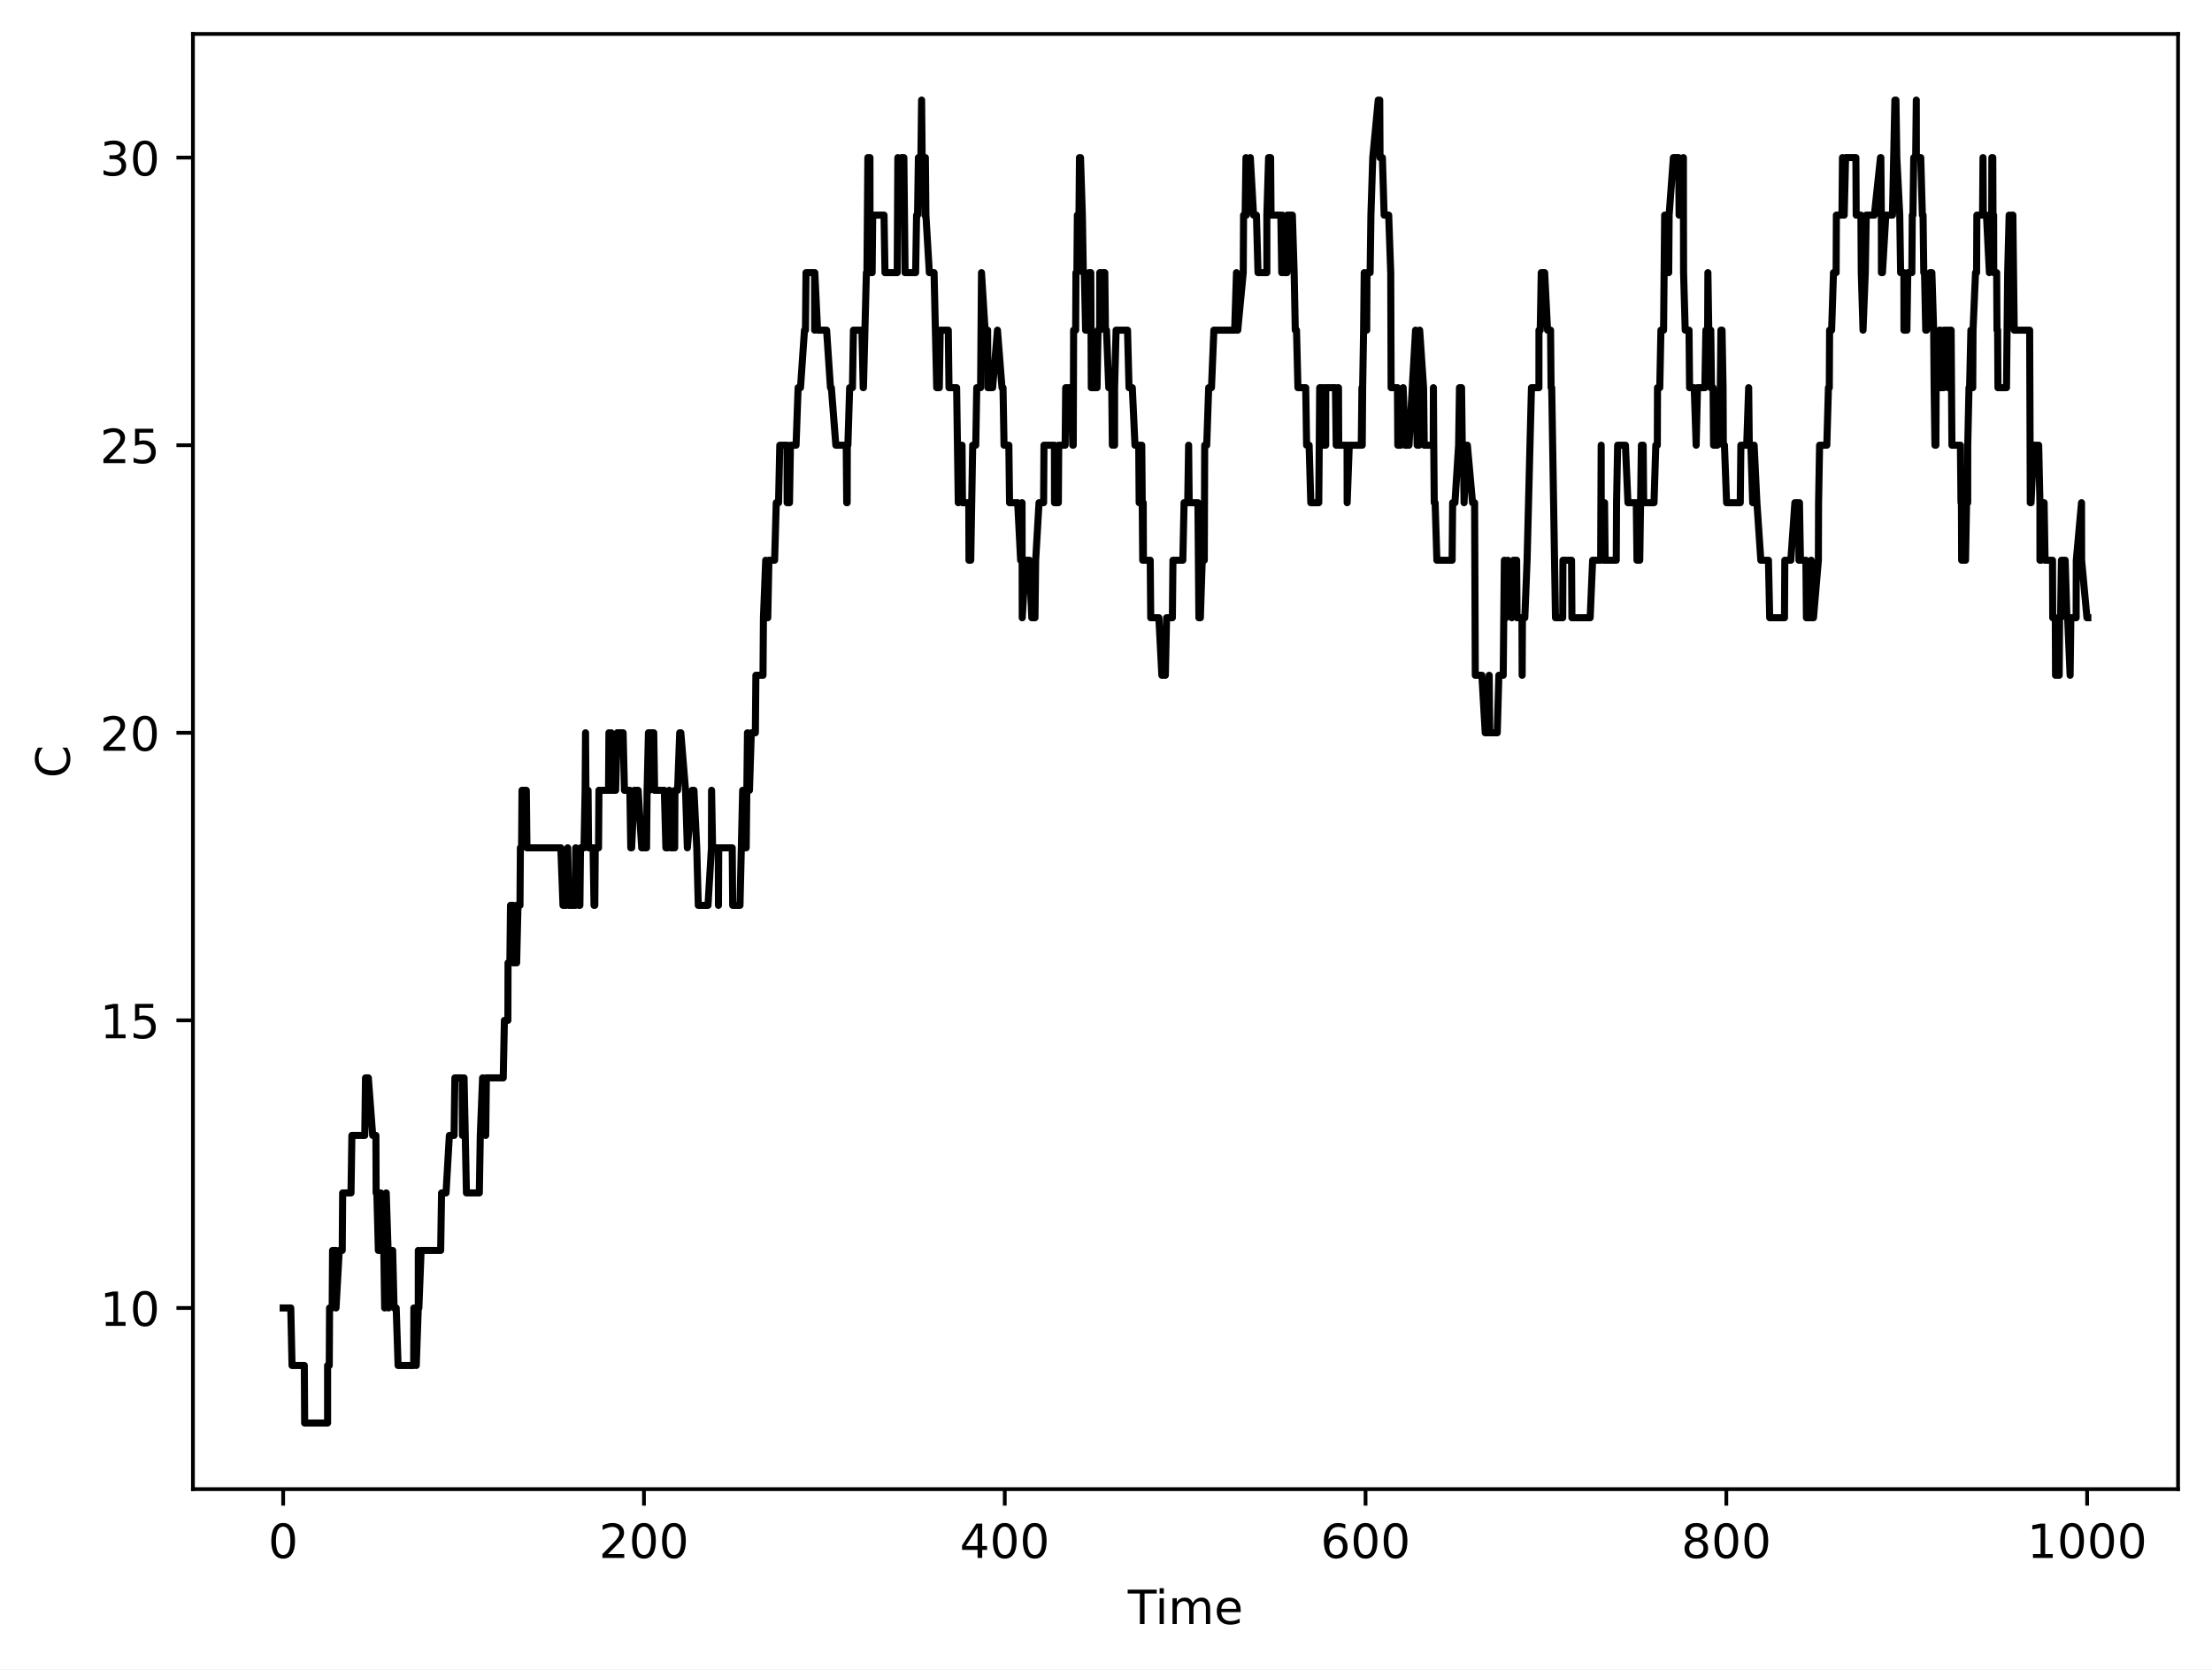
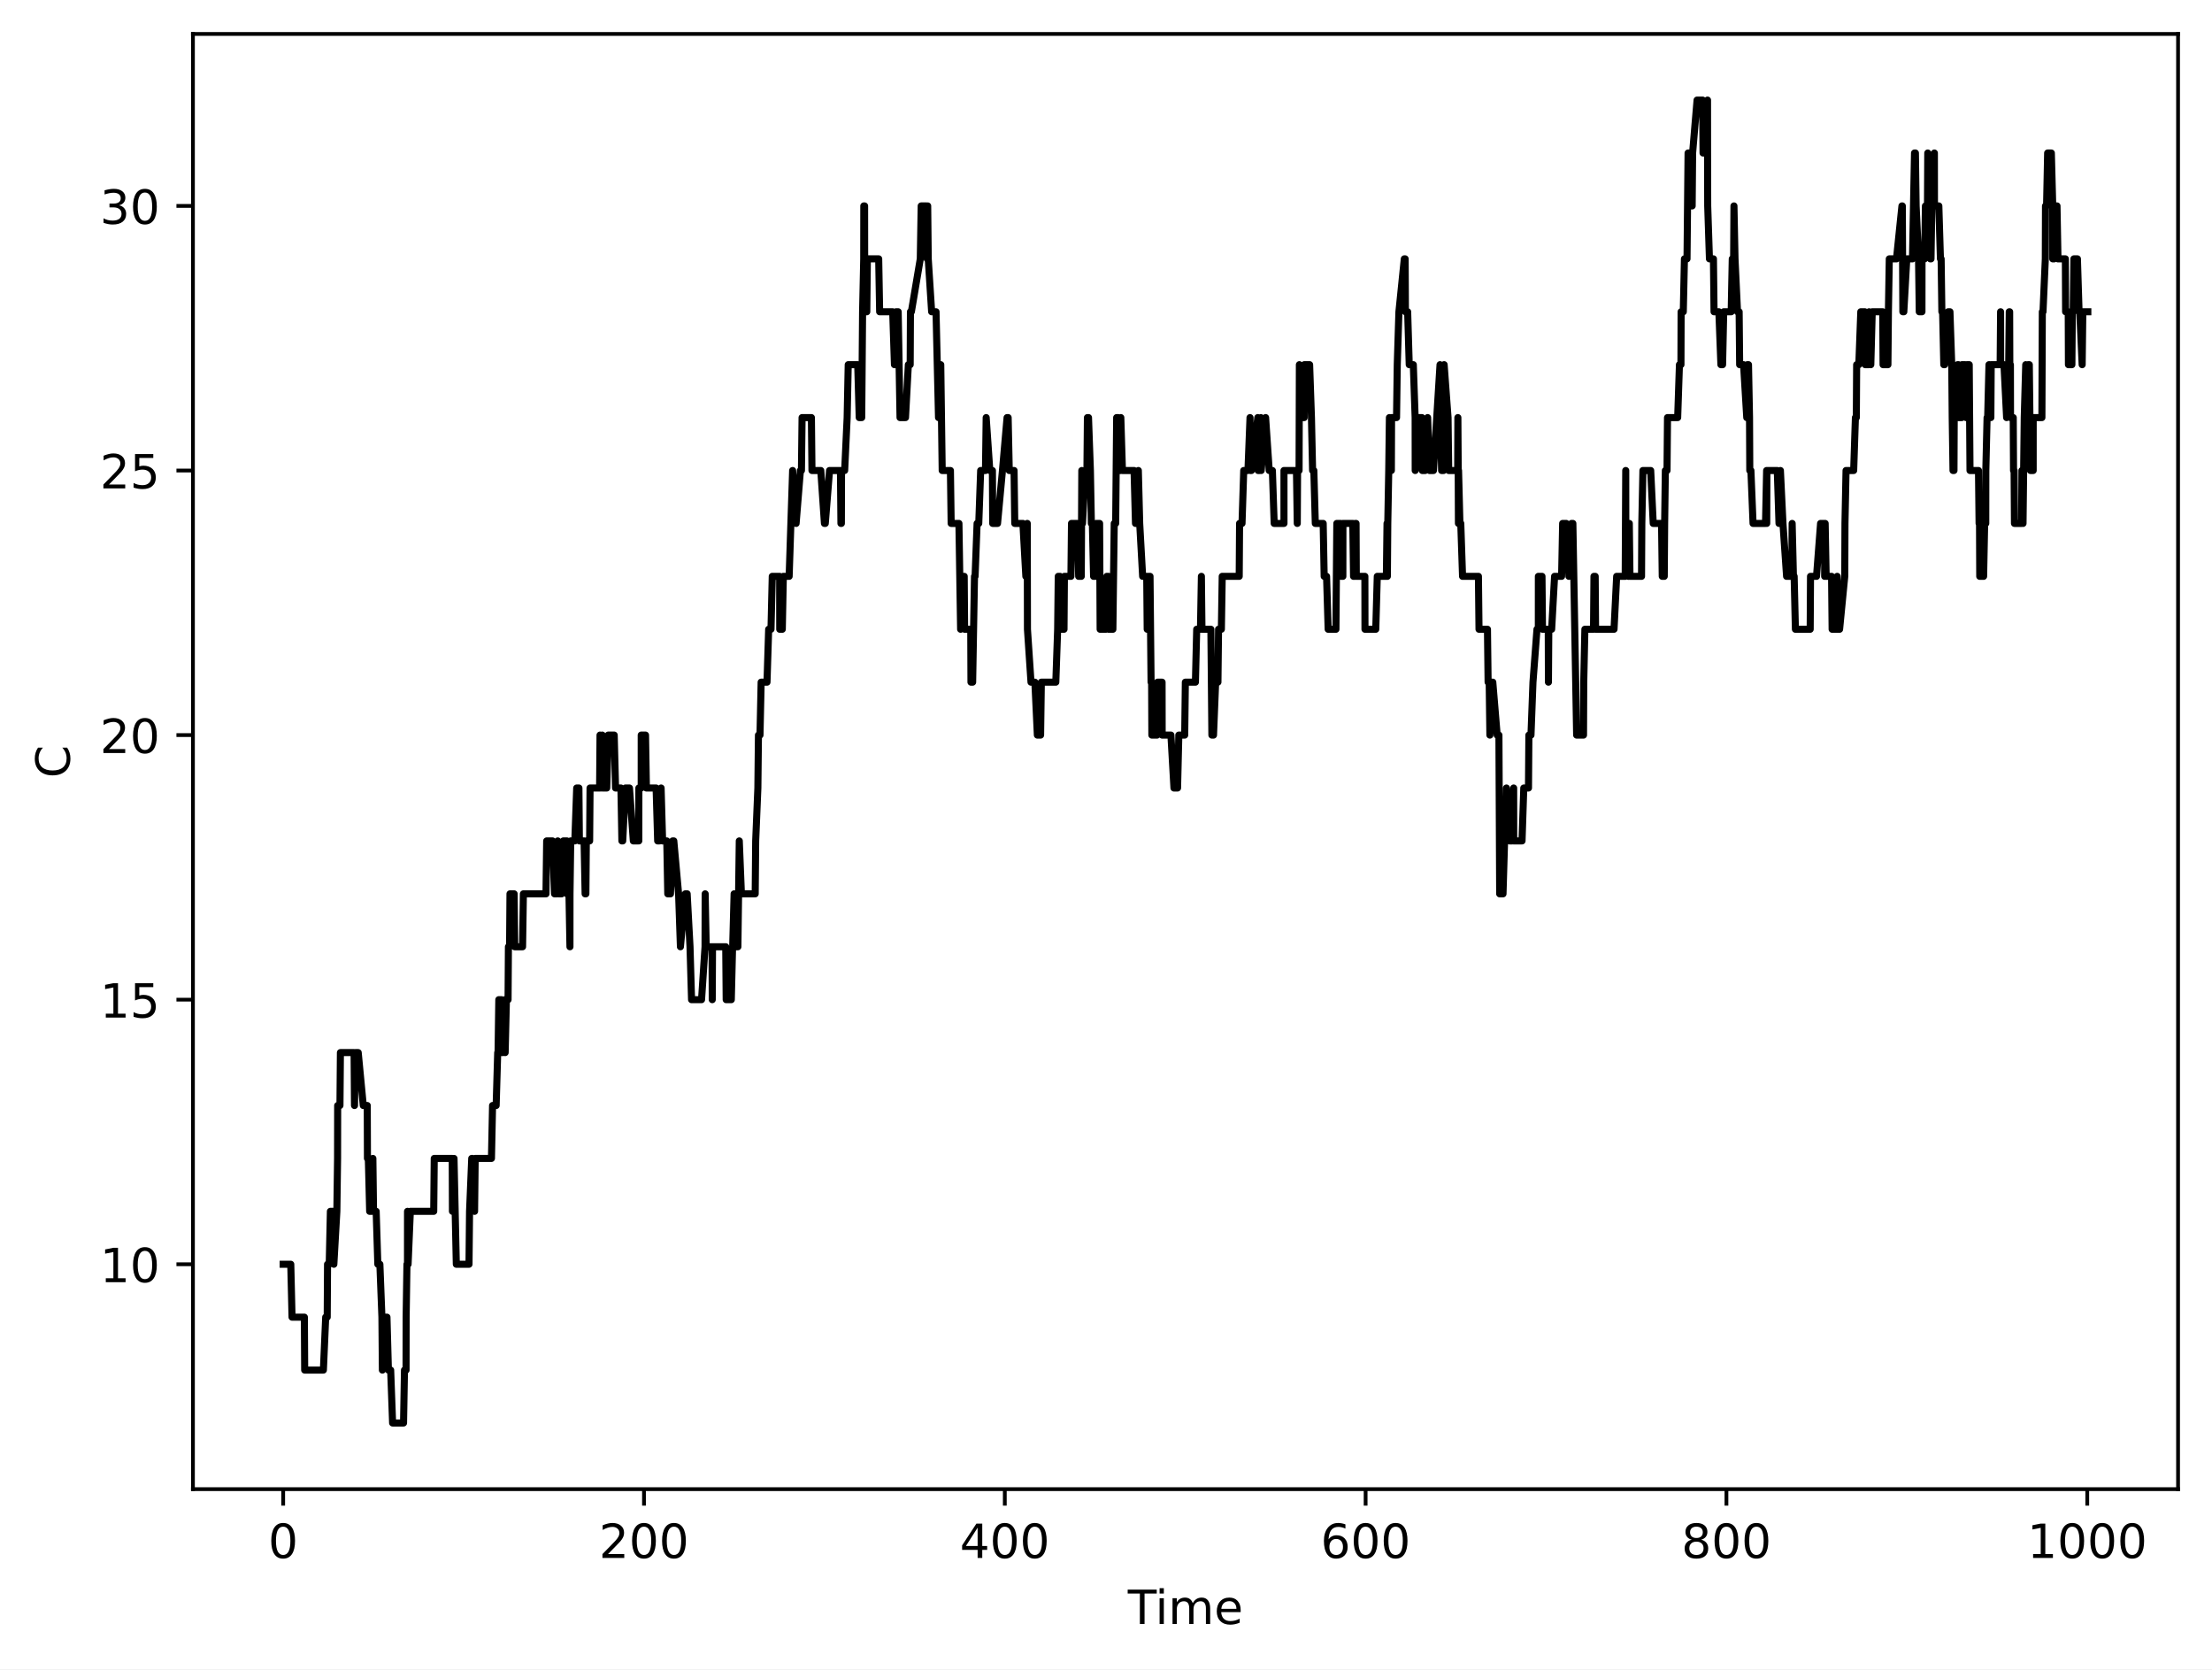
<svg xmlns="http://www.w3.org/2000/svg" xmlns:xlink="http://www.w3.org/1999/xlink" width="469.2pt" height="354pt" viewBox="0 0 469.2 354" version="1.1">
  <defs>
    <style type="text/css">*{stroke-linejoin: round; stroke-linecap: butt}</style>
  </defs>
  <g id="figure_1">
    <g id="patch_1">
      <path d="M 0 354  L 469.2 354  L 469.2 0  L 0 0  z " style="fill: #ffffff" />
    </g>
    <g id="axes_1">
      <g id="patch_2">
        <path d="M 40.925 315.799  L 462 315.799  L 462 7.2  L 40.925 7.2  z " style="fill: #ffffff" />
      </g>
      <g id="matplotlib.axis_1">
        <g id="xtick_1">
          <g id="line2d_1">
            <defs>
-               <path id="me31d54f299" d="M 0 0  L 0 3.5  " style="stroke: #000000; stroke-width: 0.8" />
-             </defs>
-             <g>
-               <use xlink:href="#me31d54f299" x="60.065" y="315.799" style="stroke: #000000; stroke-width: 0.8" />
+               <path id="m1af1ada596" d="M 0 0  L 0 3.5  " style="stroke: #000000; stroke-width: 0.8" />
+             </defs>
+             <g>
+               <use xlink:href="#m1af1ada596" x="60.065" y="315.799" style="stroke: #000000; stroke-width: 0.8" />
            </g>
          </g>
          <g id="text_1">
            <g transform="translate(56.8835 330.3964) scale(0.1 -0.1)">
              <defs>
                <path id="DejaVuSans-13" d="M 2034 4250  Q 1547 4250 1301 3770  Q 1056 3291 1056 2328  Q 1056 1369 1301 889  Q 1547 409 2034 409  Q 2525 409 2770 889  Q 3016 1369 3016 2328  Q 3016 3291 2770 3770  Q 2525 4250 2034 4250  z M 2034 4750  Q 2819 4750 3233 4129  Q 3647 3509 3647 2328  Q 3647 1150 3233 529  Q 2819 -91 2034 -91  Q 1250 -91 836 529  Q 422 1150 422 2328  Q 422 3509 836 4129  Q 1250 4750 2034 4750  z " transform="scale(0.015625)" />
              </defs>
              <use xlink:href="#DejaVuSans-13" />
            </g>
          </g>
        </g>
        <g id="xtick_2">
          <g id="line2d_2">
            <g>
-               <use xlink:href="#me31d54f299" x="136.594" y="315.799" style="stroke: #000000; stroke-width: 0.8" />
+               <use xlink:href="#m1af1ada596" x="136.6" y="315.799" style="stroke: #000000; stroke-width: 0.8" />
            </g>
          </g>
          <g id="text_2">
-             <g transform="translate(127.0505 330.3964) scale(0.1 -0.1)">
+             <g transform="translate(127.0559 330.3964) scale(0.1 -0.1)">
              <defs>
                <path id="DejaVuSans-15" d="M 1228 531  L 3431 531  L 3431 0  L 469 0  L 469 531  Q 828 903 1448 1529  Q 2069 2156 2228 2338  Q 2531 2678 2651 2914  Q 2772 3150 2772 3378  Q 2772 3750 2511 3984  Q 2250 4219 1831 4219  Q 1534 4219 1204 4116  Q 875 4013 500 3803  L 500 4441  Q 881 4594 1212 4672  Q 1544 4750 1819 4750  Q 2544 4750 2975 4387  Q 3406 4025 3406 3419  Q 3406 3131 3298 2873  Q 3191 2616 2906 2266  Q 2828 2175 2409 1742  Q 1991 1309 1228 531  z " transform="scale(0.015625)" />
              </defs>
              <use xlink:href="#DejaVuSans-15" />
              <use xlink:href="#DejaVuSans-13" transform="translate(63.625 0)" />
              <use xlink:href="#DejaVuSans-13" transform="translate(127.25 0)" />
            </g>
          </g>
        </g>
        <g id="xtick_3">
          <g id="line2d_3">
            <g>
-               <use xlink:href="#me31d54f299" x="213.124" y="315.799" style="stroke: #000000; stroke-width: 0.8" />
+               <use xlink:href="#m1af1ada596" x="213.135" y="315.799" style="stroke: #000000; stroke-width: 0.8" />
            </g>
          </g>
          <g id="text_3">
-             <g transform="translate(203.58 330.3964) scale(0.1 -0.1)">
+             <g transform="translate(203.5908 330.3964) scale(0.1 -0.1)">
              <defs>
                <path id="DejaVuSans-17" d="M 2419 4116  L 825 1625  L 2419 1625  L 2419 4116  z M 2253 4666  L 3047 4666  L 3047 1625  L 3713 1625  L 3713 1100  L 3047 1100  L 3047 0  L 2419 0  L 2419 1100  L 313 1100  L 313 1709  L 2253 4666  z " transform="scale(0.015625)" />
              </defs>
              <use xlink:href="#DejaVuSans-17" />
              <use xlink:href="#DejaVuSans-13" transform="translate(63.625 0)" />
              <use xlink:href="#DejaVuSans-13" transform="translate(127.25 0)" />
            </g>
          </g>
        </g>
        <g id="xtick_4">
          <g id="line2d_4">
            <g>
-               <use xlink:href="#me31d54f299" x="289.653" y="315.799" style="stroke: #000000; stroke-width: 0.8" />
+               <use xlink:href="#m1af1ada596" x="289.669" y="315.799" style="stroke: #000000; stroke-width: 0.8" />
            </g>
          </g>
          <g id="text_4">
-             <g transform="translate(280.1095 330.3964) scale(0.1 -0.1)">
+             <g transform="translate(280.1257 330.3964) scale(0.1 -0.1)">
              <defs>
                <path id="DejaVuSans-19" d="M 2113 2584  Q 1688 2584 1439 2293  Q 1191 2003 1191 1497  Q 1191 994 1439 701  Q 1688 409 2113 409  Q 2538 409 2786 701  Q 3034 994 3034 1497  Q 3034 2003 2786 2293  Q 2538 2584 2113 2584  z M 3366 4563  L 3366 3988  Q 3128 4100 2886 4159  Q 2644 4219 2406 4219  Q 1781 4219 1451 3797  Q 1122 3375 1075 2522  Q 1259 2794 1537 2939  Q 1816 3084 2150 3084  Q 2853 3084 3261 2657  Q 3669 2231 3669 1497  Q 3669 778 3244 343  Q 2819 -91 2113 -91  Q 1303 -91 875 529  Q 447 1150 447 2328  Q 447 3434 972 4092  Q 1497 4750 2381 4750  Q 2619 4750 2861 4703  Q 3103 4656 3366 4563  z " transform="scale(0.015625)" />
              </defs>
              <use xlink:href="#DejaVuSans-19" />
              <use xlink:href="#DejaVuSans-13" transform="translate(63.625 0)" />
              <use xlink:href="#DejaVuSans-13" transform="translate(127.25 0)" />
            </g>
          </g>
        </g>
        <g id="xtick_5">
          <g id="line2d_5">
            <g>
-               <use xlink:href="#me31d54f299" x="366.183" y="315.799" style="stroke: #000000; stroke-width: 0.8" />
+               <use xlink:href="#m1af1ada596" x="366.204" y="315.799" style="stroke: #000000; stroke-width: 0.8" />
            </g>
          </g>
          <g id="text_5">
-             <g transform="translate(356.639 330.3964) scale(0.1 -0.1)">
+             <g transform="translate(356.6606 330.3964) scale(0.1 -0.1)">
              <defs>
                <path id="DejaVuSans-1b" d="M 2034 2216  Q 1584 2216 1326 1975  Q 1069 1734 1069 1313  Q 1069 891 1326 650  Q 1584 409 2034 409  Q 2484 409 2743 651  Q 3003 894 3003 1313  Q 3003 1734 2745 1975  Q 2488 2216 2034 2216  z M 1403 2484  Q 997 2584 770 2862  Q 544 3141 544 3541  Q 544 4100 942 4425  Q 1341 4750 2034 4750  Q 2731 4750 3128 4425  Q 3525 4100 3525 3541  Q 3525 3141 3298 2862  Q 3072 2584 2669 2484  Q 3125 2378 3379 2068  Q 3634 1759 3634 1313  Q 3634 634 3220 271  Q 2806 -91 2034 -91  Q 1263 -91 848 271  Q 434 634 434 1313  Q 434 1759 690 2068  Q 947 2378 1403 2484  z M 1172 3481  Q 1172 3119 1398 2916  Q 1625 2713 2034 2713  Q 2441 2713 2670 2916  Q 2900 3119 2900 3481  Q 2900 3844 2670 4047  Q 2441 4250 2034 4250  Q 1625 4250 1398 4047  Q 1172 3844 1172 3481  z " transform="scale(0.015625)" />
              </defs>
              <use xlink:href="#DejaVuSans-1b" />
              <use xlink:href="#DejaVuSans-13" transform="translate(63.625 0)" />
              <use xlink:href="#DejaVuSans-13" transform="translate(127.25 0)" />
            </g>
          </g>
        </g>
        <g id="xtick_6">
          <g id="line2d_6">
            <g>
-               <use xlink:href="#me31d54f299" x="442.712" y="315.799" style="stroke: #000000; stroke-width: 0.8" />
+               <use xlink:href="#m1af1ada596" x="442.739" y="315.799" style="stroke: #000000; stroke-width: 0.8" />
            </g>
          </g>
          <g id="text_6">
-             <g transform="translate(429.9872 330.3964) scale(0.1 -0.1)">
+             <g transform="translate(430.0143 330.3964) scale(0.1 -0.1)">
              <defs>
                <path id="DejaVuSans-14" d="M 794 531  L 1825 531  L 1825 4091  L 703 3866  L 703 4441  L 1819 4666  L 2450 4666  L 2450 531  L 3481 531  L 3481 0  L 794 0  L 794 531  z " transform="scale(0.015625)" />
              </defs>
              <use xlink:href="#DejaVuSans-14" />
              <use xlink:href="#DejaVuSans-13" transform="translate(63.625 0)" />
              <use xlink:href="#DejaVuSans-13" transform="translate(127.25 0)" />
              <use xlink:href="#DejaVuSans-13" transform="translate(190.875 0)" />
            </g>
          </g>
        </g>
        <g id="text_7">
          <g transform="translate(239.2263 344.3972) scale(0.1 -0.1)">
            <defs>
              <path id="DejaVuSans-37" d="M -19 4666  L 3928 4666  L 3928 4134  L 2272 4134  L 2272 0  L 1638 0  L 1638 4134  L -19 4134  L -19 4666  z " transform="scale(0.015625)" />
              <path id="DejaVuSans-4c" d="M 603 3500  L 1178 3500  L 1178 0  L 603 0  L 603 3500  z M 603 4863  L 1178 4863  L 1178 4134  L 603 4134  L 603 4863  z " transform="scale(0.015625)" />
              <path id="DejaVuSans-50" d="M 3328 2828  Q 3544 3216 3844 3400  Q 4144 3584 4550 3584  Q 5097 3584 5394 3201  Q 5691 2819 5691 2113  L 5691 0  L 5113 0  L 5113 2094  Q 5113 2597 4934 2840  Q 4756 3084 4391 3084  Q 3944 3084 3684 2787  Q 3425 2491 3425 1978  L 3425 0  L 2847 0  L 2847 2094  Q 2847 2600 2669 2842  Q 2491 3084 2119 3084  Q 1678 3084 1418 2786  Q 1159 2488 1159 1978  L 1159 0  L 581 0  L 581 3500  L 1159 3500  L 1159 2956  Q 1356 3278 1631 3431  Q 1906 3584 2284 3584  Q 2666 3584 2933 3390  Q 3200 3197 3328 2828  z " transform="scale(0.015625)" />
              <path id="DejaVuSans-48" d="M 3597 1894  L 3597 1613  L 953 1613  Q 991 1019 1311 708  Q 1631 397 2203 397  Q 2534 397 2845 478  Q 3156 559 3463 722  L 3463 178  Q 3153 47 2828 -22  Q 2503 -91 2169 -91  Q 1331 -91 842 396  Q 353 884 353 1716  Q 353 2575 817 3079  Q 1281 3584 2069 3584  Q 2775 3584 3186 3129  Q 3597 2675 3597 1894  z M 3022 2063  Q 3016 2534 2758 2815  Q 2500 3097 2075 3097  Q 1594 3097 1305 2825  Q 1016 2553 972 2059  L 3022 2063  z " transform="scale(0.015625)" />
            </defs>
            <use xlink:href="#DejaVuSans-37" />
            <use xlink:href="#DejaVuSans-4c" transform="translate(58 0)" />
            <use xlink:href="#DejaVuSans-50" transform="translate(85.78125 0)" />
            <use xlink:href="#DejaVuSans-48" transform="translate(183.1875 0)" />
          </g>
        </g>
      </g>
      <g id="matplotlib.axis_2">
        <g id="ytick_1">
          <g id="line2d_7">
            <defs>
-               <path id="m6be3f2ccf9" d="M 0 0  L -3.5 0  " style="stroke: #000000; stroke-width: 0.8" />
-             </defs>
-             <g>
-               <use xlink:href="#m6be3f2ccf9" x="40.925" y="277.376" style="stroke: #000000; stroke-width: 0.8" />
+               <path id="mff60c911be" d="M 0 0  L -3.5 0  " style="stroke: #000000; stroke-width: 0.8" />
+             </defs>
+             <g>
+               <use xlink:href="#mff60c911be" x="40.925" y="268.106" style="stroke: #000000; stroke-width: 0.8" />
            </g>
          </g>
          <g id="text_8">
-             <g transform="translate(21.2 281.1752) scale(0.1 -0.1)">
+             <g transform="translate(21.2 271.905) scale(0.1 -0.1)">
              <use xlink:href="#DejaVuSans-14" />
              <use xlink:href="#DejaVuSans-13" transform="translate(63.625 0)" />
            </g>
          </g>
        </g>
        <g id="ytick_2">
          <g id="line2d_8">
            <g>
-               <use xlink:href="#m6be3f2ccf9" x="40.925" y="216.388" style="stroke: #000000; stroke-width: 0.8" />
+               <use xlink:href="#mff60c911be" x="40.925" y="211.997" style="stroke: #000000; stroke-width: 0.8" />
            </g>
          </g>
          <g id="text_9">
-             <g transform="translate(21.2 220.1873) scale(0.1 -0.1)">
+             <g transform="translate(21.2 215.7962) scale(0.1 -0.1)">
              <defs>
                <path id="DejaVuSans-18" d="M 691 4666  L 3169 4666  L 3169 4134  L 1269 4134  L 1269 2991  Q 1406 3038 1543 3061  Q 1681 3084 1819 3084  Q 2600 3084 3056 2656  Q 3513 2228 3513 1497  Q 3513 744 3044 326  Q 2575 -91 1722 -91  Q 1428 -91 1123 -41  Q 819 9 494 109  L 494 744  Q 775 591 1075 516  Q 1375 441 1709 441  Q 2250 441 2565 725  Q 2881 1009 2881 1497  Q 2881 1984 2565 2268  Q 2250 2553 1709 2553  Q 1456 2553 1204 2497  Q 953 2441 691 2322  L 691 4666  z " transform="scale(0.015625)" />
              </defs>
              <use xlink:href="#DejaVuSans-14" />
              <use xlink:href="#DejaVuSans-18" transform="translate(63.625 0)" />
            </g>
          </g>
        </g>
        <g id="ytick_3">
          <g id="line2d_9">
            <g>
-               <use xlink:href="#m6be3f2ccf9" x="40.925" y="155.401" style="stroke: #000000; stroke-width: 0.8" />
+               <use xlink:href="#mff60c911be" x="40.925" y="155.888" style="stroke: #000000; stroke-width: 0.8" />
            </g>
          </g>
          <g id="text_10">
-             <g transform="translate(21.2 159.1994) scale(0.1 -0.1)">
+             <g transform="translate(21.2 159.6873) scale(0.1 -0.1)">
              <use xlink:href="#DejaVuSans-15" />
              <use xlink:href="#DejaVuSans-13" transform="translate(63.625 0)" />
            </g>
          </g>
        </g>
        <g id="ytick_4">
          <g id="line2d_10">
            <g>
-               <use xlink:href="#m6be3f2ccf9" x="40.925" y="94.413" style="stroke: #000000; stroke-width: 0.8" />
+               <use xlink:href="#mff60c911be" x="40.925" y="99.78" style="stroke: #000000; stroke-width: 0.8" />
            </g>
          </g>
          <g id="text_11">
-             <g transform="translate(21.2 98.21152) scale(0.1 -0.1)">
+             <g transform="translate(21.2 103.5785) scale(0.1 -0.1)">
              <use xlink:href="#DejaVuSans-15" />
              <use xlink:href="#DejaVuSans-18" transform="translate(63.625 0)" />
            </g>
          </g>
        </g>
        <g id="ytick_5">
          <g id="line2d_11">
            <g>
-               <use xlink:href="#m6be3f2ccf9" x="40.925" y="33.425" style="stroke: #000000; stroke-width: 0.8" />
+               <use xlink:href="#mff60c911be" x="40.925" y="43.671" style="stroke: #000000; stroke-width: 0.8" />
            </g>
          </g>
          <g id="text_12">
-             <g transform="translate(21.2 37.22362) scale(0.1 -0.1)">
+             <g transform="translate(21.2 47.46959) scale(0.1 -0.1)">
              <defs>
                <path id="DejaVuSans-16" d="M 2597 2516  Q 3050 2419 3304 2112  Q 3559 1806 3559 1356  Q 3559 666 3084 287  Q 2609 -91 1734 -91  Q 1441 -91 1130 -33  Q 819 25 488 141  L 488 750  Q 750 597 1062 519  Q 1375 441 1716 441  Q 2309 441 2620 675  Q 2931 909 2931 1356  Q 2931 1769 2642 2001  Q 2353 2234 1838 2234  L 1294 2234  L 1294 2753  L 1863 2753  Q 2328 2753 2575 2939  Q 2822 3125 2822 3475  Q 2822 3834 2567 4026  Q 2313 4219 1838 4219  Q 1578 4219 1281 4162  Q 984 4106 628 3988  L 628 4550  Q 988 4650 1302 4700  Q 1616 4750 1894 4750  Q 2613 4750 3031 4423  Q 3450 4097 3450 3541  Q 3450 3153 3228 2886  Q 3006 2619 2597 2516  z " transform="scale(0.015625)" />
              </defs>
              <use xlink:href="#DejaVuSans-16" />
              <use xlink:href="#DejaVuSans-13" transform="translate(63.625 0)" />
            </g>
          </g>
        </g>
        <g id="text_13">
          <g transform="translate(14.79766 164.9908) rotate(-90) scale(0.1 -0.1)">
            <defs>
              <path id="DejaVuSans-26" d="M 4122 4306  L 4122 3641  Q 3803 3938 3442 4084  Q 3081 4231 2675 4231  Q 1875 4231 1450 3742  Q 1025 3253 1025 2328  Q 1025 1406 1450 917  Q 1875 428 2675 428  Q 3081 428 3442 575  Q 3803 722 4122 1019  L 4122 359  Q 3791 134 3420 21  Q 3050 -91 2638 -91  Q 1578 -91 968 557  Q 359 1206 359 2328  Q 359 3453 968 4101  Q 1578 4750 2638 4750  Q 3056 4750 3426 4639  Q 3797 4528 4122 4306  z " transform="scale(0.015625)" />
            </defs>
            <use xlink:href="#DejaVuSans-26" />
          </g>
        </g>
      </g>
      <g id="line2d_12">
-         <path d="M 60.065 277.376  L 61.679 277.376  L 61.946 289.574  L 64.551 289.574  L 64.621 301.772  L 69.487 301.772  L 69.489 289.574  L 69.841 289.574  L 69.904 277.376  L 70.457 277.376  L 70.542 265.179  L 71.27 265.179  L 71.275 277.376  L 71.958 265.179  L 72.591 265.179  L 72.681 252.981  L 74.455 252.981  L 74.641 240.784  L 77.374 240.784  L 77.53 228.586  L 78.131 228.586  L 79.054 240.784  L 79.735 240.784  L 79.783 252.981  L 79.936 252.981  L 80.254 265.179  L 80.513 265.179  L 80.771 252.981  L 80.903 265.179  L 81.406 265.179  L 81.594 277.376  L 81.726 265.179  L 81.803 265.179  L 81.928 252.981  L 82.319 265.179  L 82.409 277.376  L 83.035 265.179  L 83.29 265.179  L 83.589 277.376  L 84.04 277.376  L 84.441 289.574  L 87.745 289.574  L 87.786 277.376  L 88.296 289.574  L 88.723 277.376  L 88.73 265.179  L 88.848 277.376  L 89.325 265.179  L 93.471 265.179  L 93.667 252.981  L 94.608 252.981  L 95.318 240.784  L 96.315 240.784  L 96.486 228.586  L 98.05 228.586  L 98.095 240.784  L 98.296 240.784  L 98.439 228.586  L 98.939 252.981  L 101.671 252.981  L 101.878 240.784  L 102.364 228.586  L 102.515 228.586  L 103.025 240.784  L 103.17 228.586  L 106.745 228.586  L 106.991 216.388  L 107.73 216.388  L 107.763 204.191  L 108.152 204.191  L 108.286 191.993  L 108.838 191.993  L 108.921 204.191  L 109.093 204.191  L 109.558 191.993  L 109.587 204.191  L 109.871 191.993  L 110.295 191.993  L 110.383 179.796  L 110.636 179.796  L 110.729 167.598  L 111.638 167.598  L 111.772 179.796  L 118.96 179.796  L 119.418 191.993  L 120.064 191.993  L 120.419 179.796  L 120.681 191.993  L 122.023 191.993  L 122.112 179.796  L 122.759 191.993  L 123.002 191.993  L 123.132 179.796  L 123.874 179.796  L 124.113 167.598  L 124.203 155.401  L 124.284 167.598  L 124.74 167.598  L 124.84 179.796  L 125.797 179.796  L 126.003 191.993  L 126.164 191.993  L 126.258 179.796  L 126.96 179.796  L 127.049 167.598  L 129.076 167.598  L 129.165 155.401  L 129.323 167.598  L 129.639 155.401  L 129.693 167.598  L 130.586 167.598  L 130.909 155.401  L 132.171 155.401  L 132.456 167.598  L 133.599 167.598  L 133.802 179.796  L 133.976 179.796  L 134.547 167.598  L 135.359 167.598  L 136.112 179.796  L 137.146 179.796  L 137.259 167.598  L 137.544 155.401  L 137.616 155.401  L 137.754 167.598  L 137.756 155.401  L 138.67 155.401  L 138.857 167.598  L 140.916 167.598  L 141.246 179.796  L 141.651 179.796  L 141.973 167.598  L 142.291 179.796  L 143.111 179.796  L 143.17 167.598  L 143.725 167.598  L 144.177 155.401  L 144.415 155.401  L 145.414 167.598  L 145.797 179.796  L 146.819 167.598  L 147.2 167.598  L 147.794 179.796  L 148.116 191.993  L 150.177 191.993  L 150.909 179.796  L 150.936 167.598  L 151.153 179.796  L 152.352 179.796  L 152.396 191.993  L 152.455 179.796  L 155.317 179.796  L 155.418 191.993  L 156.96 191.993  L 157.248 179.796  L 157.53 167.598  L 157.803 179.796  L 158.278 179.796  L 158.553 155.401  L 158.973 167.598  L 159.359 155.401  L 160.225 155.401  L 160.335 143.203  L 161.843 143.203  L 161.937 131.005  L 162.42 118.808  L 162.536 131.005  L 162.854 131.005  L 163.096 118.808  L 164.309 118.808  L 164.657 106.61  L 165.143 106.61  L 165.407 94.413  L 166.943 94.413  L 166.963 106.61  L 167.465 106.61  L 167.666 94.413  L 168.858 94.413  L 169.292 82.215  L 169.8 82.215  L 170.642 70.018  L 170.847 70.018  L 170.97 57.82  L 172.782 57.82  L 172.804 70.018  L 172.834 57.82  L 173.422 70.018  L 175.334 70.018  L 176.155 82.215  L 176.342 82.215  L 177.296 94.413  L 179.498 94.413  L 179.604 106.61  L 179.696 106.61  L 179.726 94.413  L 179.852 94.413  L 180.224 82.215  L 180.818 82.215  L 181.026 70.018  L 182.819 70.018  L 183.101 82.215  L 183.149 82.215  L 183.775 57.82  L 183.894 57.82  L 184.088 33.425  L 184.343 45.622  L 184.36 33.425  L 184.528 33.425  L 184.54 45.622  L 184.739 57.82  L 184.992 57.82  L 185.114 45.622  L 187.517 45.622  L 187.719 57.82  L 190.313 57.82  L 190.448 33.425  L 190.851 45.622  L 191.109 45.622  L 191.229 33.425  L 191.725 33.425  L 191.98 57.82  L 194.218 57.82  L 194.422 45.622  L 194.626 45.622  L 194.805 33.425  L 195.335 33.425  L 195.488 21.227  L 195.603 33.425  L 196.022 33.425  L 196.185 45.622  L 196.285 33.425  L 196.401 45.622  L 197.127 57.82  L 198.129 57.82  L 198.692 82.215  L 199.245 82.215  L 199.43 70.018  L 201.145 70.018  L 201.297 82.215  L 202.914 82.215  L 203.265 106.61  L 203.636 94.413  L 204.065 94.413  L 204.158 106.61  L 205.49 106.61  L 205.534 118.808  L 205.907 118.808  L 206.322 94.413  L 206.972 94.413  L 207.185 82.215  L 208.001 82.215  L 208.192 57.82  L 208.949 70.018  L 209.492 70.018  L 209.549 82.215  L 210.549 82.215  L 211.577 70.018  L 212.537 82.215  L 212.754 82.215  L 212.971 94.413  L 213.993 94.413  L 214.141 106.61  L 215.866 106.61  L 216.492 118.808  L 216.618 118.808  L 216.791 106.61  L 216.833 131.005  L 217.535 118.808  L 218.342 118.808  L 218.861 131.005  L 219.533 131.005  L 219.682 118.808  L 220.392 106.61  L 221.365 106.61  L 221.446 94.413  L 223.662 94.413  L 223.679 106.61  L 224.495 106.61  L 224.571 94.413  L 225.935 94.413  L 226.051 82.215  L 227.205 82.215  L 227.545 94.413  L 227.654 94.413  L 227.732 70.018  L 228.164 70.018  L 228.226 57.82  L 228.426 57.82  L 228.525 45.622  L 228.869 45.622  L 228.97 33.425  L 229.115 45.622  L 229.195 33.425  L 229.587 45.622  L 229.786 57.82  L 230.004 57.82  L 230.273 70.018  L 230.944 70.018  L 230.998 57.82  L 231.372 57.82  L 231.481 82.215  L 232.699 82.215  L 232.909 70.018  L 233.256 70.018  L 233.274 57.82  L 234.348 57.82  L 234.481 70.018  L 234.705 70.018  L 235.186 82.215  L 235.817 82.215  L 235.947 94.413  L 236.028 82.215  L 236.337 82.215  L 236.421 94.413  L 236.425 82.215  L 236.741 70.018  L 239.166 70.018  L 239.485 82.215  L 240.178 82.215  L 240.748 94.413  L 241.54 94.413  L 241.633 106.61  L 241.853 94.413  L 242.184 94.413  L 242.388 118.808  L 242.496 106.61  L 242.539 118.808  L 243.981 118.808  L 244.089 131.005  L 245.813 131.005  L 246.448 143.203  L 247.188 143.203  L 247.451 131.005  L 248.676 131.005  L 248.802 118.808  L 250.894 118.808  L 251.163 106.61  L 251.932 106.61  L 252.127 94.413  L 252.245 106.61  L 254.099 106.61  L 254.301 131.005  L 254.614 131.005  L 255.012 118.808  L 255.45 118.808  L 255.535 94.413  L 255.962 94.413  L 256.381 82.215  L 256.975 82.215  L 257.482 70.018  L 261.893 70.018  L 262.276 57.82  L 262.357 70.018  L 262.543 70.018  L 263.713 57.82  L 263.779 45.622  L 264.111 45.622  L 264.292 33.425  L 264.369 45.622  L 265.214 33.425  L 265.9 45.622  L 266.505 45.622  L 266.847 57.82  L 268.723 57.82  L 268.723 45.622  L 269.086 33.425  L 269.515 33.425  L 269.607 45.622  L 271.688 45.622  L 271.876 57.82  L 271.996 57.82  L 271.999 45.622  L 272.466 57.82  L 272.994 57.82  L 273.032 45.622  L 274.13 45.622  L 274.511 57.82  L 274.75 70.018  L 275.009 70.018  L 275.314 82.215  L 276.962 82.215  L 277.152 94.413  L 277.686 94.413  L 278.041 106.61  L 279.732 106.61  L 279.928 82.215  L 280.259 82.215  L 280.298 94.413  L 280.46 82.215  L 280.758 82.215  L 280.826 94.413  L 281.202 94.413  L 281.216 82.215  L 283.268 82.215  L 283.428 94.413  L 283.672 94.413  L 283.751 82.215  L 283.915 82.215  L 283.963 94.413  L 285.735 94.413  L 285.754 106.61  L 286.203 94.413  L 288.744 94.413  L 288.89 82.215  L 288.953 94.413  L 289.04 82.215  L 289.242 70.018  L 289.375 57.82  L 289.404 70.018  L 289.903 70.018  L 289.961 57.82  L 290.625 57.82  L 290.794 45.622  L 291.184 33.425  L 292.344 21.227  L 292.662 21.227  L 292.725 33.425  L 293.226 33.425  L 293.598 45.622  L 294.562 45.622  L 294.997 57.82  L 295.076 82.215  L 296.424 82.215  L 296.497 94.413  L 297.118 94.413  L 297.633 82.215  L 298.041 94.413  L 298.868 94.413  L 300.263 70.018  L 300.31 82.215  L 300.6 94.413  L 301.008 94.413  L 301.134 70.018  L 301.964 82.215  L 302.104 94.413  L 304.011 94.413  L 304.049 82.215  L 304.12 94.413  L 304.229 106.61  L 304.411 106.61  L 304.787 118.808  L 308.018 118.808  L 308.129 106.61  L 308.617 106.61  L 309.393 94.413  L 309.58 82.215  L 310.021 82.215  L 310.169 94.413  L 310.392 94.413  L 310.554 106.61  L 310.954 94.413  L 311.251 94.413  L 312.349 106.61  L 312.788 106.61  L 312.931 143.203  L 314.328 143.203  L 315.04 155.401  L 315.641 155.401  L 315.88 143.203  L 316.001 155.401  L 317.59 155.401  L 317.93 143.203  L 318.856 143.203  L 319.094 118.808  L 319.143 118.808  L 319.191 131.005  L 319.42 131.005  L 319.836 118.808  L 320.674 131.005  L 321.021 118.808  L 321.705 118.808  L 321.791 131.005  L 322.829 131.005  L 322.871 143.203  L 322.935 131.005  L 323.437 131.005  L 323.92 118.808  L 324.531 94.413  L 324.847 82.215  L 326.429 82.215  L 326.438 70.018  L 326.71 70.018  L 326.923 57.82  L 327.649 57.82  L 328.262 70.018  L 328.9 70.018  L 329.01 82.215  L 329.142 82.215  L 329.942 131.005  L 331.473 131.005  L 331.527 118.808  L 333.348 118.808  L 333.429 131.005  L 337.297 131.005  L 337.825 118.808  L 339.529 118.808  L 339.636 94.413  L 339.647 106.61  L 339.932 106.61  L 340.173 118.808  L 340.251 106.61  L 340.351 106.61  L 340.481 118.808  L 342.834 118.808  L 342.896 106.61  L 343.129 94.413  L 344.779 94.413  L 345.314 106.61  L 347.082 106.61  L 347.229 118.808  L 347.816 118.808  L 348.168 94.413  L 348.542 94.413  L 348.652 106.61  L 350.843 106.61  L 351.221 94.413  L 351.545 94.413  L 351.584 82.215  L 352.062 82.215  L 352.308 70.018  L 352.869 70.018  L 353.102 45.622  L 353.447 45.622  L 353.713 57.82  L 353.957 57.82  L 354.048 45.622  L 354.949 33.425  L 356.082 33.425  L 356.163 45.622  L 356.993 45.622  L 357.077 33.425  L 357.086 45.622  L 357.114 57.82  L 357.461 70.018  L 358.269 70.018  L 358.388 82.215  L 359.373 82.215  L 359.782 94.413  L 360.065 82.215  L 361.623 82.215  L 361.844 70.018  L 362.216 70.018  L 362.272 57.82  L 362.456 70.018  L 362.879 82.215  L 362.881 70.018  L 363.034 82.215  L 363.374 82.215  L 363.475 94.413  L 364.263 94.413  L 364.903 82.215  L 365.035 70.018  L 365.271 70.018  L 365.489 82.215  L 365.544 94.413  L 365.783 94.413  L 366.237 106.61  L 369.135 106.61  L 369.267 94.413  L 370.501 94.413  L 370.92 82.215  L 371.051 94.413  L 371.38 94.413  L 371.771 106.61  L 372.026 106.61  L 372.083 94.413  L 372.668 106.61  L 373.5 118.808  L 375.115 118.808  L 375.383 131.005  L 378.518 131.005  L 378.586 118.808  L 379.863 118.808  L 380.721 106.61  L 381.576 106.61  L 381.588 118.808  L 381.693 106.61  L 381.903 118.808  L 383.054 118.808  L 383.17 131.005  L 384.143 131.005  L 384.191 118.808  L 384.235 131.005  L 384.671 131.005  L 385.707 118.808  L 385.749 106.61  L 385.963 94.413  L 387.495 94.413  L 387.841 82.215  L 388.023 82.215  L 388.087 70.018  L 388.517 70.018  L 388.91 57.82  L 389.471 57.82  L 389.525 45.622  L 390.71 45.622  L 390.818 33.425  L 391.182 45.622  L 391.478 33.425  L 393.662 33.425  L 393.729 45.622  L 394.729 45.622  L 394.808 57.82  L 395.178 70.018  L 395.656 57.82  L 395.864 45.622  L 397.576 45.622  L 398.882 33.425  L 398.959 33.425  L 399.063 45.622  L 399.082 57.82  L 399.299 57.82  L 400.011 45.622  L 401.421 45.622  L 401.934 21.227  L 402.161 21.227  L 402.345 33.425  L 402.967 45.622  L 403.152 57.82  L 403.846 57.82  L 403.861 70.018  L 404.484 70.018  L 404.67 57.82  L 405.534 57.82  L 405.623 45.622  L 405.76 45.622  L 405.935 33.425  L 406.348 33.425  L 406.478 21.227  L 406.495 33.425  L 407.423 33.425  L 407.763 45.622  L 407.911 45.622  L 408.065 57.82  L 408.223 57.82  L 408.476 70.018  L 408.656 70.018  L 409.398 57.82  L 409.78 57.82  L 410.161 70.018  L 410.261 82.215  L 410.43 94.413  L 410.635 94.413  L 410.685 82.215  L 411.188 82.215  L 411.406 70.018  L 411.59 70.018  L 411.59 82.215  L 412.276 82.215  L 412.326 70.018  L 412.986 70.018  L 413.206 82.215  L 413.302 82.215  L 413.384 70.018  L 413.868 70.018  L 414.032 94.413  L 415.833 94.413  L 415.959 106.61  L 416.053 106.61  L 416.099 118.808  L 416.921 118.808  L 417.14 106.61  L 417.378 106.61  L 417.39 94.413  L 417.654 82.215  L 417.782 82.215  L 418.058 70.018  L 418.212 70.018  L 418.242 82.215  L 418.447 82.215  L 418.51 70.018  L 419.038 57.82  L 419.265 57.82  L 419.324 45.622  L 420.53 45.622  L 420.627 33.425  L 420.697 45.622  L 421.36 45.622  L 421.979 57.82  L 422.002 45.622  L 422.476 45.622  L 422.503 33.425  L 422.7 33.425  L 422.741 45.622  L 422.882 45.622  L 422.902 57.82  L 423.527 57.82  L 423.594 70.018  L 423.729 70.018  L 423.794 82.215  L 425.609 82.215  L 425.86 57.82  L 426.172 45.622  L 426.221 57.82  L 426.606 57.82  L 426.705 45.622  L 426.961 45.622  L 427.249 70.018  L 430.523 70.018  L 430.656 106.61  L 430.819 106.61  L 431.394 94.413  L 432.435 94.413  L 432.702 106.61  L 432.707 118.808  L 432.987 118.808  L 433.006 106.61  L 433.587 106.61  L 433.792 118.808  L 435.371 118.808  L 435.415 131.005  L 435.967 131.005  L 436.009 143.203  L 436.785 143.203  L 436.879 131.005  L 437.079 131.005  L 437.265 118.808  L 438.058 118.808  L 438.421 131.005  L 438.575 131.005  L 439.106 143.203  L 439.26 131.005  L 440.384 131.005  L 440.414 118.808  L 441.525 106.61  L 441.543 118.808  L 442.678 131.005  L 442.86 131.005  L 442.86 131.005  " clip-path="url(#pe40748f0c9)" style="fill: none; stroke: #000000; stroke-width: 1.5; stroke-linecap: square" />
+         <path d="M 60.065 268.106  L 61.679 268.106  L 61.946 279.328  L 64.562 279.328  L 64.627 290.55  L 68.596 290.55  L 69.085 279.328  L 69.407 279.328  L 69.477 268.106  L 69.833 268.106  L 70.082 256.884  L 70.81 256.884  L 70.815 268.106  L 71.453 256.884  L 71.604 245.663  L 71.625 234.441  L 72.11 234.441  L 72.206 223.219  L 75.108 223.219  L 75.196 234.441  L 75.378 223.219  L 75.983 223.219  L 77.055 234.441  L 77.901 234.441  L 77.941 245.663  L 78.131 245.663  L 78.411 256.884  L 78.871 256.884  L 79.092 245.663  L 79.231 256.884  L 79.792 256.884  L 80.143 268.106  L 80.578 268.106  L 81.011 279.328  L 81.11 290.55  L 81.8 279.328  L 82.082 279.328  L 82.387 290.55  L 82.867 290.55  L 83.277 301.772  L 85.598 301.772  L 85.796 290.55  L 86.131 290.55  L 86.149 279.328  L 86.319 268.106  L 86.437 268.106  L 86.444 256.884  L 86.562 268.106  L 87.039 256.884  L 91.999 256.884  L 92.109 245.663  L 95.927 245.663  L 95.97 256.884  L 96.167 256.884  L 96.304 245.663  L 96.793 268.106  L 99.484 268.106  L 99.599 256.884  L 100.061 245.663  L 100.211 245.663  L 100.665 256.884  L 100.794 245.663  L 104.245 245.663  L 104.48 234.441  L 105.243 234.441  L 105.571 223.219  L 105.65 223.219  L 105.806 211.997  L 106.377 211.997  L 106.471 223.219  L 106.651 223.219  L 107.122 211.997  L 107.151 223.219  L 107.419 211.997  L 107.768 211.997  L 107.845 200.776  L 108.088 200.776  L 108.176 189.554  L 109.058 189.554  L 109.183 200.776  L 110.845 200.776  L 111.018 189.554  L 115.815 189.554  L 115.958 178.332  L 117.19 178.332  L 117.624 189.554  L 118.181 189.554  L 118.306 178.332  L 118.553 189.554  L 119.119 189.554  L 119.496 178.332  L 120.251 178.332  L 120.273 189.554  L 120.688 189.554  L 120.895 200.776  L 120.904 189.554  L 121.059 178.332  L 121.93 178.332  L 122.327 167.11  L 122.795 167.11  L 122.896 178.332  L 123.893 178.332  L 124.114 189.554  L 124.275 189.554  L 124.368 178.332  L 125.071 178.332  L 125.159 167.11  L 127.187 167.11  L 127.276 155.888  L 127.434 167.11  L 127.75 155.888  L 127.804 167.11  L 128.697 167.11  L 129.02 155.888  L 130.282 155.888  L 130.567 167.11  L 131.71 167.11  L 131.913 178.332  L 132.087 178.332  L 132.658 167.11  L 133.522 167.11  L 134.338 178.332  L 135.499 178.332  L 135.513 167.11  L 136.01 167.11  L 136.013 155.888  L 136.927 155.888  L 137.113 167.11  L 139.173 167.11  L 139.503 178.332  L 139.908 178.332  L 140.23 167.11  L 140.548 178.332  L 141.435 178.332  L 141.645 189.554  L 142.215 189.554  L 142.674 178.332  L 142.925 178.332  L 143.94 189.554  L 144.328 200.776  L 145.367 189.554  L 145.758 189.554  L 146.363 200.776  L 146.69 211.997  L 148.808 211.997  L 149.55 200.776  L 149.578 189.554  L 149.798 200.776  L 151.036 200.776  L 151.078 211.997  L 151.135 200.776  L 153.94 200.776  L 154.036 211.997  L 155.12 211.997  L 155.39 200.776  L 155.414 200.776  L 155.716 189.554  L 156.008 200.776  L 156.518 200.776  L 156.813 178.332  L 157.265 189.554  L 160.19 189.554  L 160.293 178.332  L 160.756 167.11  L 160.879 155.888  L 161.206 155.888  L 161.451 144.667  L 162.693 144.667  L 163.046 133.445  L 163.541 133.445  L 163.808 122.223  L 165.374 122.223  L 165.394 133.445  L 165.938 133.445  L 166.156 122.223  L 167.391 122.223  L 168.129 99.78  L 168.862 111.001  L 168.866 111.001  L 169.778 99.78  L 169.999 99.78  L 170.133 88.558  L 172.113 88.558  L 172.23 99.78  L 174.101 99.78  L 174.877 111.001  L 175.056 111.001  L 175.957 99.78  L 178.273 99.78  L 178.376 111.001  L 178.468 111.001  L 178.501 99.78  L 179.167 99.78  L 179.694 88.558  L 179.921 77.336  L 181.937 77.336  L 182.255 88.558  L 182.783 88.558  L 182.968 66.114  L 183.21 54.893  L 183.227 43.671  L 183.395 43.671  L 183.407 54.893  L 183.607 66.114  L 183.86 66.114  L 183.982 54.893  L 186.385 54.893  L 186.586 66.114  L 189.356 66.114  L 189.725 77.336  L 189.961 77.336  L 190.068 66.114  L 190.52 66.114  L 190.911 88.558  L 192.071 88.558  L 192.675 77.336  L 193.064 77.336  L 193.119 66.114  L 193.316 66.114  L 195.208 54.893  L 195.399 43.671  L 196.524 43.671  L 196.678 54.893  L 196.778 43.671  L 196.895 54.893  L 197.615 66.114  L 198.548 66.114  L 199.074 88.558  L 199.37 77.336  L 199.55 77.336  L 199.854 99.78  L 201.599 99.78  L 201.755 111.001  L 203.406 111.001  L 203.762 133.445  L 204.112 122.223  L 204.523 122.223  L 204.61 133.445  L 205.913 133.445  L 205.958 144.667  L 206.313 144.667  L 206.707 122.223  L 206.831 122.223  L 207.257 111.001  L 207.609 111.001  L 208.015 99.78  L 209.035 99.78  L 209.185 88.558  L 209.954 99.78  L 210.507 99.78  L 210.565 111.001  L 211.593 111.001  L 212.635 99.78  L 213.615 88.558  L 213.844 88.558  L 214.078 99.78  L 215.1 99.78  L 215.248 111.001  L 216.973 111.001  L 217.599 122.223  L 217.726 122.223  L 217.899 111.001  L 217.939 133.445  L 218.691 144.667  L 219.514 144.667  L 220.04 155.888  L 220.727 155.888  L 220.883 144.667  L 223.955 144.667  L 224.346 133.445  L 224.473 122.223  L 224.841 122.223  L 224.859 133.445  L 225.693 133.445  L 225.776 122.223  L 227.163 122.223  L 227.281 111.001  L 228.459 111.001  L 228.805 122.223  L 229.356 122.223  L 229.468 99.78  L 229.61 111.001  L 230.201 99.78  L 230.555 99.78  L 230.658 88.558  L 230.806 99.78  L 230.889 88.558  L 231.291 99.78  L 231.495 111.001  L 231.707 111.001  L 231.965 122.223  L 232.477 122.223  L 232.555 111.001  L 232.801 122.223  L 232.857 111.001  L 233.244 111.001  L 233.356 133.445  L 234.578 133.445  L 234.78 122.223  L 235.115 122.223  L 235.139 133.445  L 236.06 133.445  L 236.346 111.001  L 236.652 111.001  L 236.861 88.558  L 237.156 88.558  L 237.38 99.78  L 237.735 99.78  L 237.744 88.558  L 238.085 99.78  L 240.554 99.78  L 240.855 111.001  L 241.298 111.001  L 241.46 99.78  L 241.748 111.001  L 242.373 122.223  L 243.238 122.223  L 243.339 133.445  L 243.577 122.223  L 243.938 122.223  L 244.16 144.667  L 244.278 144.667  L 244.328 155.888  L 245.427 155.888  L 245.541 144.667  L 246.495 144.667  L 246.514 155.888  L 248.371 155.888  L 249.015 167.11  L 249.779 167.11  L 250.045 155.888  L 251.294 155.888  L 251.432 144.667  L 253.568 144.667  L 253.84 133.445  L 254.637 133.445  L 254.835 122.223  L 254.954 133.445  L 256.848 133.445  L 257.059 155.888  L 257.406 155.888  L 257.859 144.667  L 258.343 144.667  L 258.472 133.445  L 259.073 133.445  L 259.251 122.223  L 262.856 122.223  L 262.933 111.001  L 263.453 111.001  L 263.814 99.78  L 264.71 99.78  L 265.148 88.558  L 265.24 99.78  L 265.448 99.78  L 266.796 88.558  L 266.872 99.78  L 267.239 99.78  L 267.438 88.558  L 267.524 99.78  L 268.457 88.558  L 269.22 99.78  L 269.893 99.78  L 270.273 111.001  L 272.351 111.001  L 272.352 99.78  L 275 99.78  L 275.172 111.001  L 275.234 99.78  L 275.554 99.78  L 275.619 77.336  L 276.094 88.558  L 276.63 88.558  L 276.669 77.336  L 277.792 77.336  L 278.179 88.558  L 278.423 99.78  L 278.687 99.78  L 278.997 111.001  L 280.669 111.001  L 280.878 122.223  L 281.386 122.223  L 281.724 133.445  L 283.373 133.445  L 283.561 111.001  L 283.885 111.001  L 283.922 122.223  L 284.085 111.001  L 284.388 111.001  L 284.456 122.223  L 284.841 122.223  L 284.856 111.001  L 286.95 111.001  L 287.11 122.223  L 287.381 122.223  L 287.466 111.001  L 287.643 111.001  L 287.693 122.223  L 289.512 122.223  L 289.532 133.445  L 291.821 133.445  L 292.143 122.223  L 294.071 122.223  L 294.21 111.001  L 294.283 122.223  L 294.37 111.001  L 294.574 99.78  L 294.713 88.558  L 294.743 99.78  L 295.131 99.78  L 295.172 88.558  L 296.228 88.558  L 296.381 77.336  L 296.732 66.114  L 297.875 54.893  L 298.055 54.893  L 298.111 66.114  L 298.587 66.114  L 298.919 77.336  L 299.786 77.336  L 300.174 88.558  L 300.187 99.78  L 300.245 88.558  L 301.613 88.558  L 301.686 99.78  L 302.307 99.78  L 302.822 88.558  L 303.23 99.78  L 304.057 99.78  L 305.452 77.336  L 305.499 88.558  L 305.789 99.78  L 306.197 99.78  L 306.324 77.336  L 307.154 88.558  L 307.294 99.78  L 309.201 99.78  L 309.238 88.558  L 309.309 99.78  L 309.358 111.001  L 309.382 99.78  L 309.671 111.001  L 309.853 111.001  L 310.23 122.223  L 313.598 122.223  L 313.72 133.445  L 315.514 133.445  L 315.65 144.667  L 315.881 144.667  L 316.029 155.888  L 316.371 144.667  L 316.643 144.667  L 317.574 155.888  L 317.946 155.888  L 318.105 189.554  L 318.812 189.554  L 319.146 178.332  L 319.339 178.332  L 319.541 167.11  L 320.217 178.332  L 320.831 178.332  L 321.073 167.11  L 321.084 178.332  L 322.848 178.332  L 323.217 167.11  L 324.217 167.11  L 324.299 155.888  L 324.745 155.888  L 325.167 144.667  L 326.016 133.445  L 326.307 133.445  L 326.313 122.223  L 327.081 122.223  L 327.186 133.445  L 328.409 133.445  L 328.447 144.667  L 328.524 133.445  L 329.13 133.445  L 329.75 122.223  L 331.242 122.223  L 331.462 111.001  L 332.214 111.001  L 332.8 122.223  L 333.35 111.001  L 333.63 111.001  L 334.431 155.888  L 335.888 155.888  L 335.936 144.667  L 336.177 133.445  L 338.011 133.445  L 338.103 122.223  L 338.364 122.223  L 338.445 133.445  L 342.361 133.445  L 342.921 122.223  L 344.733 122.223  L 344.845 99.78  L 344.858 111.001  L 345.161 111.001  L 345.419 122.223  L 345.503 111.001  L 345.6 111.001  L 345.739 122.223  L 348.195 122.223  L 348.256 111.001  L 348.489 99.78  L 350.139 99.78  L 350.675 111.001  L 352.442 111.001  L 352.59 122.223  L 353.015 122.223  L 353.097 111.001  L 353.247 99.78  L 353.601 99.78  L 353.704 88.558  L 355.861 88.558  L 356.235 77.336  L 356.555 77.336  L 356.591 66.114  L 357.053 66.114  L 357.295 54.893  L 357.843 54.893  L 358.066 32.449  L 358.405 32.449  L 358.683 43.671  L 358.934 43.671  L 359.029 32.449  L 359.976 21.227  L 361.158 21.227  L 361.242 32.449  L 362.105 32.449  L 362.193 21.227  L 362.202 32.449  L 362.232 43.671  L 362.599 54.893  L 363.448 54.893  L 363.574 66.114  L 364.601 66.114  L 365.03 77.336  L 365.386 77.336  L 365.627 66.114  L 367.216 66.114  L 367.441 54.893  L 367.733 54.893  L 367.8 43.671  L 368.023 54.893  L 368.555 66.114  L 368.9 66.114  L 369.008 77.336  L 369.838 77.336  L 370.515 88.558  L 370.647 77.336  L 370.884 77.336  L 371.101 88.558  L 371.157 99.78  L 371.395 99.78  L 371.85 111.001  L 374.494 111.001  L 374.729 99.78  L 374.75 111.001  L 374.782 99.78  L 376.99 99.78  L 377.354 111.001  L 377.599 111.001  L 377.652 99.78  L 378.194 111.001  L 378.963 122.223  L 380.077 122.223  L 380.144 111.001  L 380.413 122.223  L 380.566 122.223  L 380.834 133.445  L 383.97 133.445  L 384.038 122.223  L 385.314 122.223  L 386.173 111.001  L 387.027 111.001  L 387.04 122.223  L 387.145 111.001  L 387.355 122.223  L 388.505 122.223  L 388.622 133.445  L 389.648 133.445  L 389.698 122.223  L 389.745 133.445  L 390.206 133.445  L 391.303 122.223  L 391.347 111.001  L 391.575 99.78  L 393.194 99.78  L 393.562 88.558  L 393.757 88.558  L 393.825 77.336  L 394.284 77.336  L 394.703 66.114  L 395.569 66.114  L 395.65 77.336  L 396.348 77.336  L 396.458 66.114  L 396.827 77.336  L 397.128 66.114  L 399.359 66.114  L 399.429 77.336  L 400.457 77.336  L 400.563 66.114  L 400.747 54.893  L 402.272 54.893  L 403.432 43.671  L 403.512 43.671  L 403.626 66.114  L 403.83 66.114  L 404.462 54.893  L 405.669 54.893  L 406.099 32.449  L 406.29 32.449  L 406.442 43.671  L 406.953 54.893  L 407.106 66.114  L 407.677 66.114  L 407.69 54.893  L 408.242 54.893  L 408.414 43.671  L 408.85 43.671  L 408.91 32.449  L 409.129 43.671  L 409.366 43.671  L 409.458 54.893  L 409.595 54.893  L 409.77 43.671  L 410.183 43.671  L 410.313 32.449  L 410.329 43.671  L 411.257 43.671  L 411.598 54.893  L 411.746 54.893  L 411.9 66.114  L 412.058 66.114  L 412.311 77.336  L 412.491 77.336  L 413.233 66.114  L 413.615 66.114  L 413.996 77.336  L 414.096 88.558  L 414.265 99.78  L 414.47 99.78  L 414.52 88.558  L 415.023 88.558  L 415.241 77.336  L 415.425 77.336  L 415.425 88.558  L 416.112 88.558  L 416.162 77.336  L 416.821 77.336  L 417.041 88.558  L 417.137 88.558  L 417.219 77.336  L 417.703 77.336  L 417.868 99.78  L 419.669 99.78  L 419.795 111.001  L 419.889 111.001  L 419.935 122.223  L 420.756 122.223  L 420.976 111.001  L 421.214 111.001  L 421.225 99.78  L 421.49 88.558  L 421.618 88.558  L 421.894 77.336  L 422.048 77.336  L 422.078 88.558  L 422.292 88.558  L 422.362 77.336  L 424.263 77.336  L 424.357 66.114  L 424.373 77.336  L 425.072 77.336  L 425.634 88.558  L 425.654 77.336  L 426.076 77.336  L 426.194 66.114  L 426.277 66.114  L 426.312 77.336  L 426.439 77.336  L 426.462 88.558  L 427.042 88.558  L 427.102 99.78  L 427.225 99.78  L 427.3 111.001  L 428.82 111.001  L 428.887 99.78  L 429.116 111.001  L 429.375 88.558  L 429.69 77.336  L 429.74 88.558  L 430.113 88.558  L 430.207 77.336  L 430.448 77.336  L 430.701 99.78  L 431.27 99.78  L 431.273 88.558  L 433.119 88.558  L 433.208 66.114  L 433.353 66.114  L 433.845 54.893  L 433.882 43.671  L 434.11 43.671  L 434.336 32.449  L 435.124 32.449  L 435.417 43.671  L 435.422 54.893  L 435.71 54.893  L 435.725 43.671  L 436.323 43.671  L 436.528 54.893  L 438.1 54.893  L 438.146 66.114  L 438.706 66.114  L 438.749 77.336  L 439.479 77.336  L 439.569 66.114  L 439.761 66.114  L 439.908 54.893  L 440.654 54.893  L 441.003 66.114  L 441.148 66.114  L 441.659 77.336  L 441.799 66.114  L 442.86 66.114  L 442.86 66.114  " clip-path="url(#p4be869d0ef)" style="fill: none; stroke: #000000; stroke-width: 1.5; stroke-linecap: square" />
      </g>
      <g id="patch_3">
        <path d="M 40.925 315.799  L 40.925 7.2  " style="fill: none; stroke: #000000; stroke-width: 0.8; stroke-linejoin: miter; stroke-linecap: square" />
      </g>
      <g id="patch_4">
        <path d="M 462 315.799  L 462 7.2  " style="fill: none; stroke: #000000; stroke-width: 0.8; stroke-linejoin: miter; stroke-linecap: square" />
      </g>
      <g id="patch_5">
        <path d="M 40.925 315.799  L 462 315.799  " style="fill: none; stroke: #000000; stroke-width: 0.8; stroke-linejoin: miter; stroke-linecap: square" />
      </g>
      <g id="patch_6">
        <path d="M 40.925 7.2  L 462 7.2  " style="fill: none; stroke: #000000; stroke-width: 0.8; stroke-linejoin: miter; stroke-linecap: square" />
      </g>
    </g>
  </g>
  <defs>
-     <clipPath id="pe40748f0c9">
+     <clipPath id="p4be869d0ef">
      <rect x="40.925" y="7.2" width="421.075" height="308.599" />
    </clipPath>
  </defs>
</svg>
